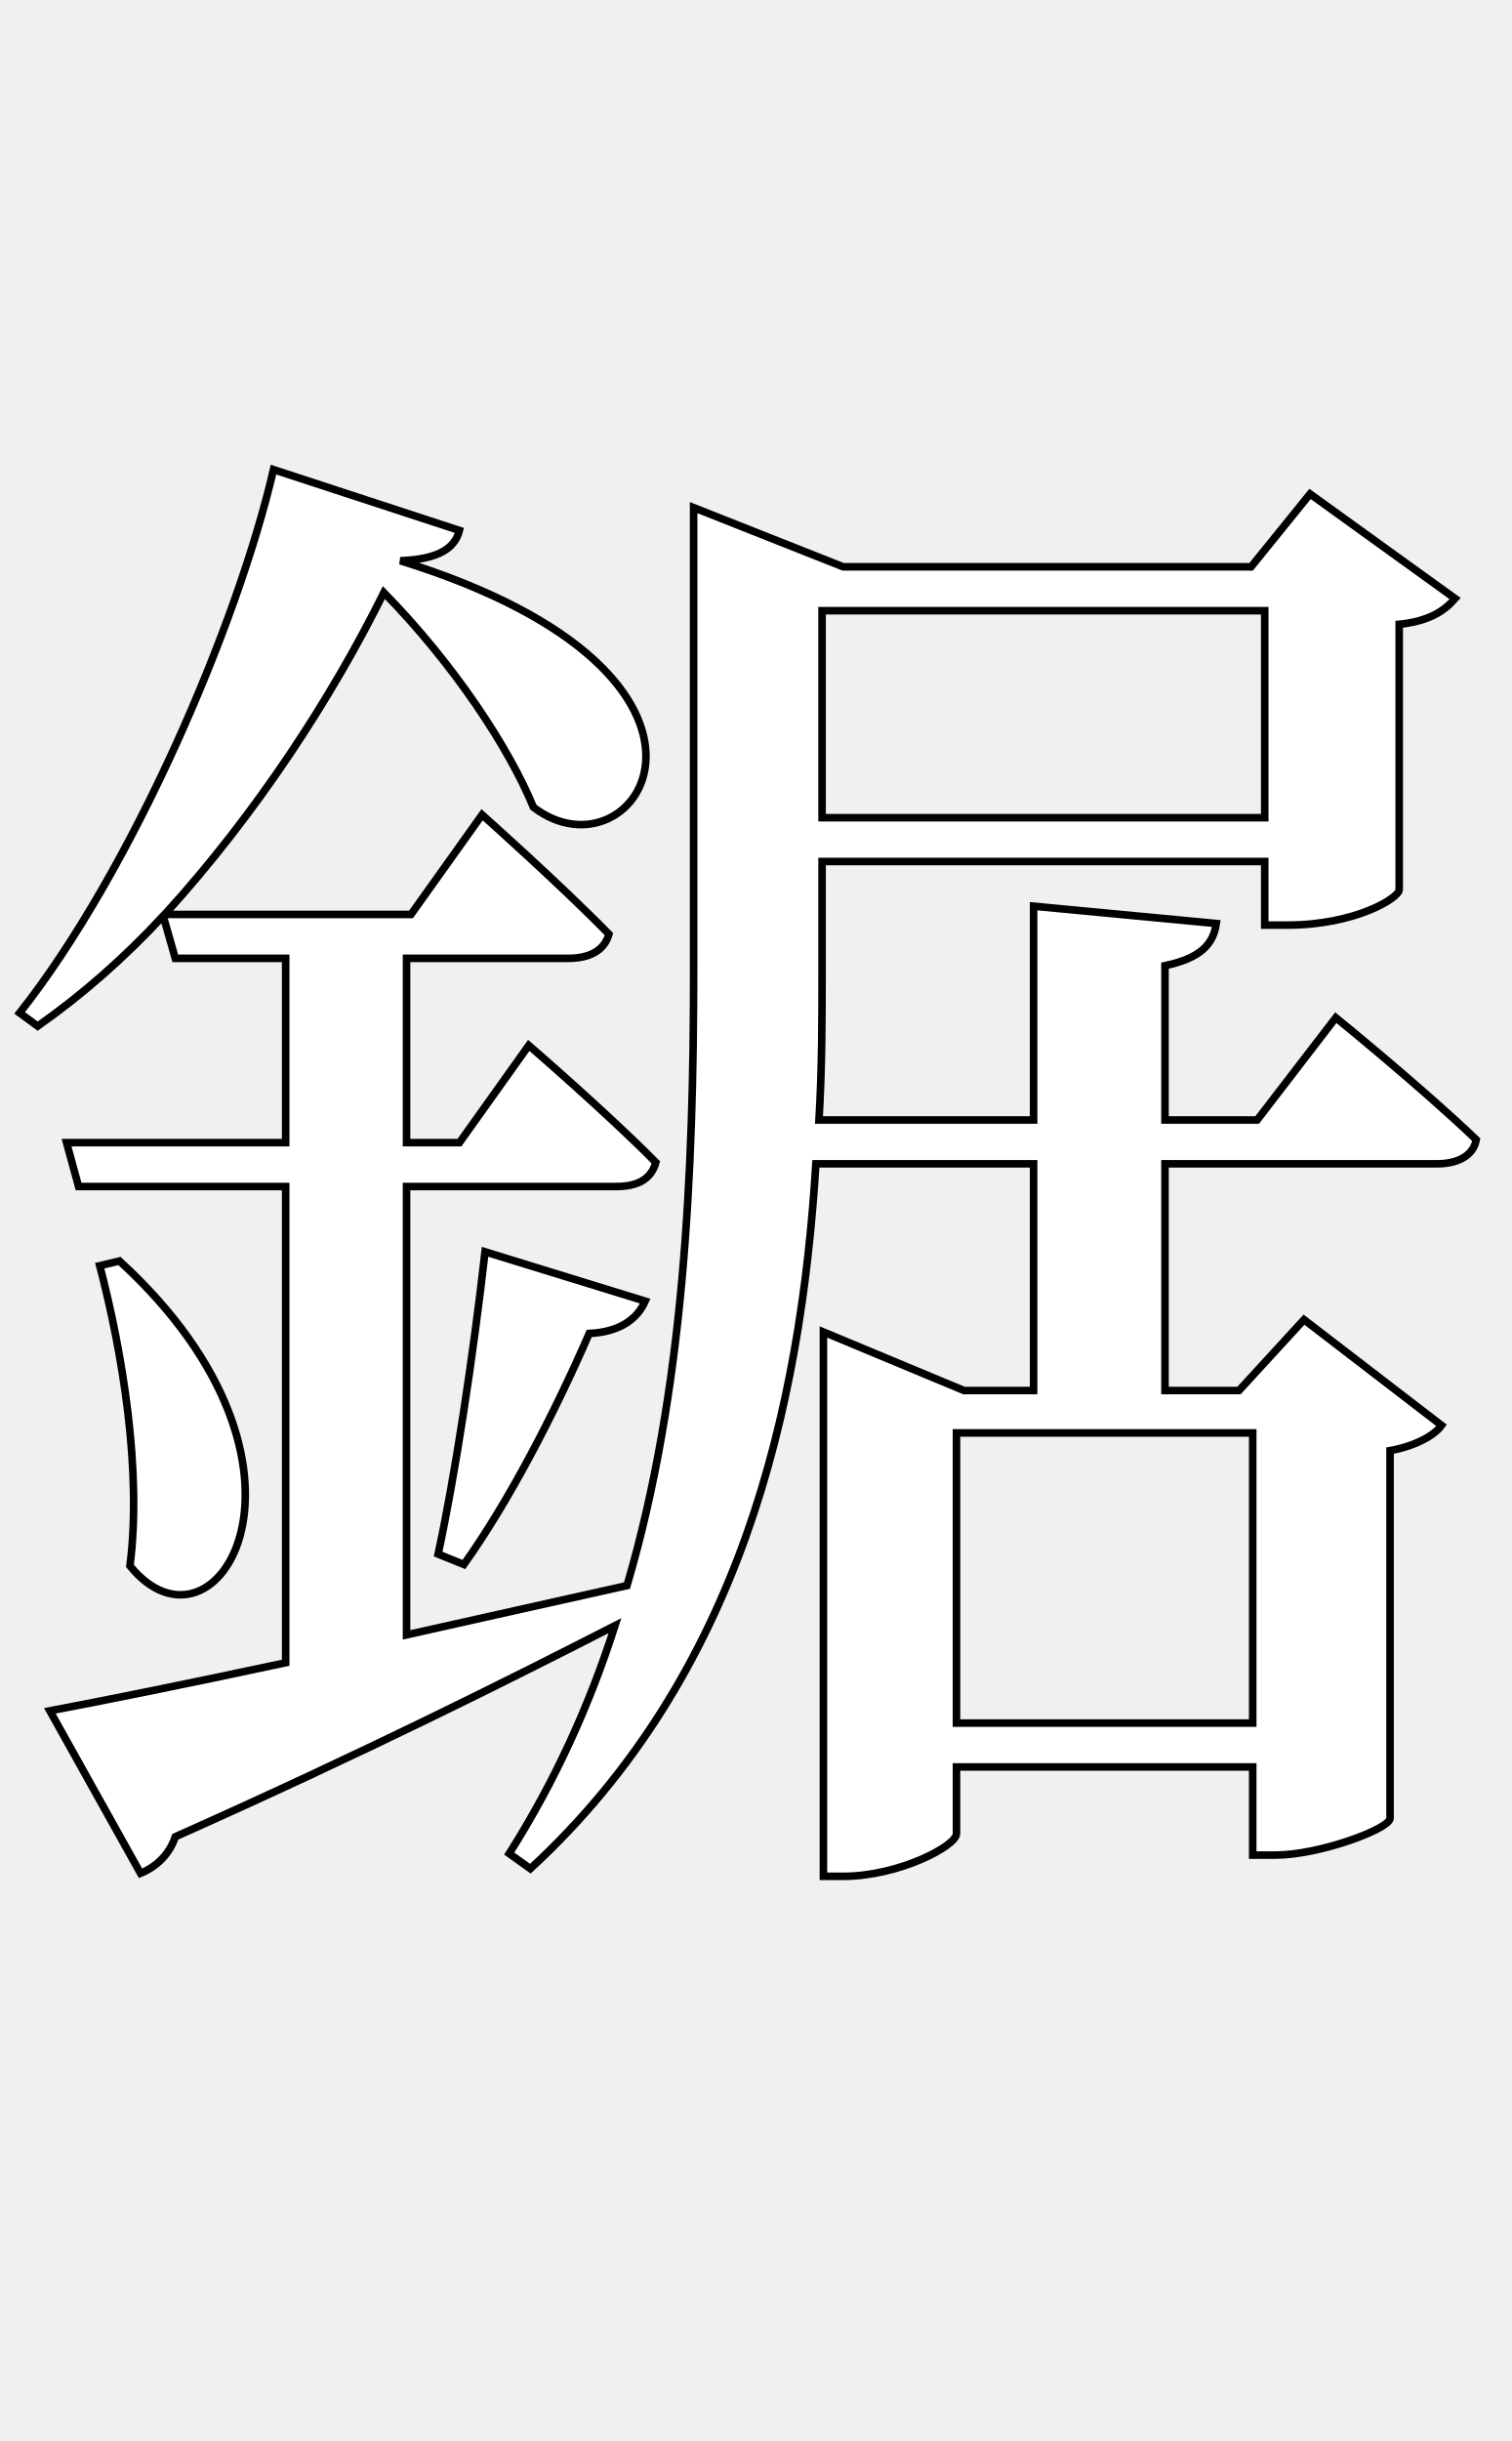
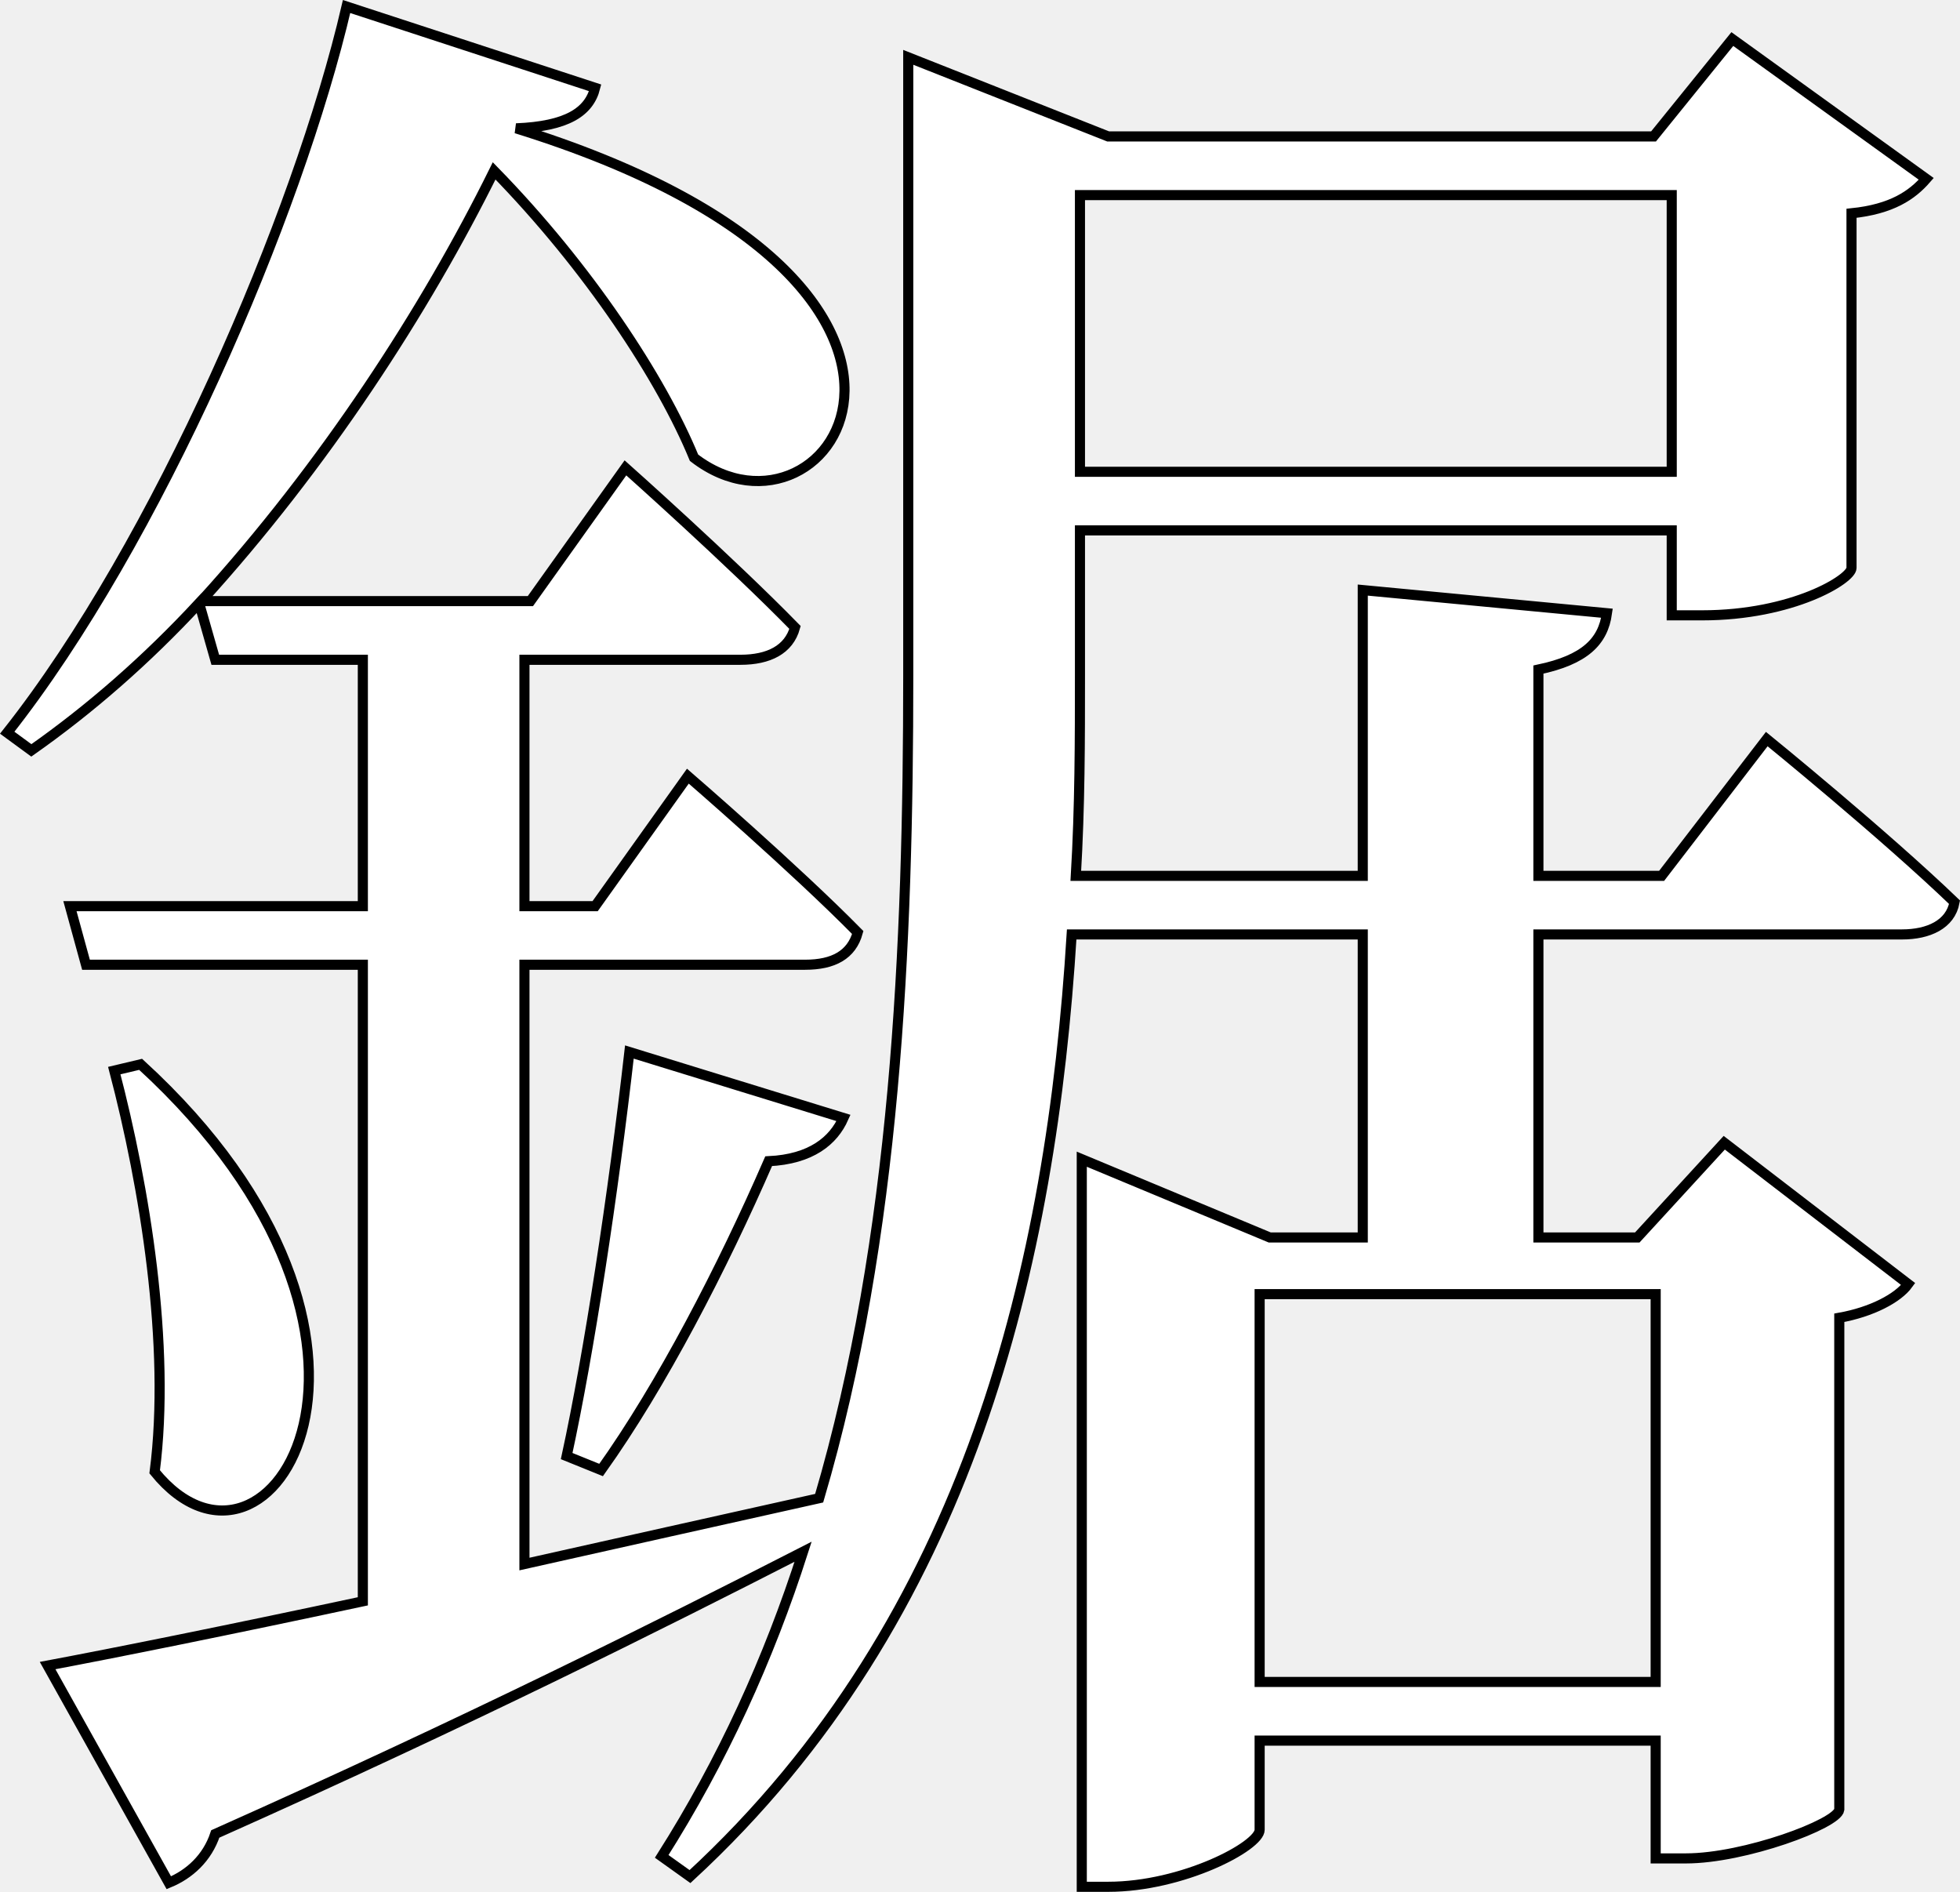
- <svg xmlns="http://www.w3.org/2000/svg" width="2.778in" height="4.486in" viewBox="0 0 200 323" version="1.1" id="svg3">
+ <svg xmlns="http://www.w3.org/2000/svg" width="2.695in" height="2.601in" viewBox="0 0 194.055 187.285" version="1.1" id="svg3">
  <defs id="defs7" />
-   <path id="Path" fill="none" stroke="black" stroke-width="1" d="M 126.59,189.61            C 126.59,189.61 126.59,228.00 126.59,228.00              126.59,228.00 165.80,228.00 165.80,228.00              165.80,228.00 165.80,189.61 165.80,189.61              165.80,189.61 126.59,189.61 126.59,189.61 Z            M 108.80,80.81            C 108.80,80.81 108.80,108.20 108.80,108.20              108.80,108.20 167.39,108.20 167.39,108.20              167.39,108.20 167.39,80.81 167.39,80.81              167.39,80.81 108.80,80.81 108.80,80.81 Z            M 154.19,154.00            C 154.19,154.00 154.19,184.00 154.19,184.00              154.19,184.00 163.98,184.00 163.98,184.00              163.98,184.00 172.59,174.62 172.59,174.62              172.59,174.62 190.80,188.61 190.80,188.61              189.80,190.00 187.19,191.38 183.98,191.95              183.98,191.95 183.98,240.64 183.98,240.64              183.80,242.05 174.59,245.47 168.80,245.47              168.80,245.47 165.80,245.47 165.80,245.47              165.80,245.47 165.80,233.81 165.80,233.81              165.80,233.81 126.59,233.81 126.59,233.81              126.59,233.81 126.59,242.64 126.59,242.64              126.59,244.25 118.98,248.28 111.59,248.28              111.59,248.28 108.98,248.28 108.98,248.28              108.98,248.28 108.98,176.25 108.98,176.25              108.98,176.25 127.59,184.00 127.59,184.00              127.59,184.00 136.80,184.00 136.80,184.00              136.80,184.00 136.80,154.00 136.80,154.00              136.80,154.00 107.98,154.00 107.98,154.00              105.98,186.41 97.98,221.66 70.19,247.27              70.19,247.27 67.39,245.27 67.39,245.27              73.39,235.81 77.98,225.75 81.39,215.11              67.39,222.27 48.39,231.81 23.19,243.05              22.39,245.47 20.59,247.06 18.59,247.88              18.59,247.88 6.59,226.38 6.59,226.38              13.19,225.14 24.39,222.89 37.80,220.02              37.80,220.02 37.80,157.00 37.80,157.00              37.80,157.00 10.39,157.00 10.39,157.00              10.39,157.00 8.80,151.20 8.80,151.20              8.80,151.20 37.80,151.20 37.80,151.20              37.80,151.20 37.80,126.81 37.80,126.81              37.80,126.81 23.19,126.81 23.19,126.81              23.19,126.81 21.59,121.20 21.59,121.20              16.39,126.81 10.80,131.69 4.98,135.78              4.98,135.78 2.59,134.03 2.59,134.03              17.39,115.31 31.39,82.81 36.19,62.14              36.19,62.14 60.80,70.19 60.80,70.19              60.19,72.59 57.98,74.00 52.98,74.20              102.59,89.61 84.19,117.28 70.59,106.81              67.39,99.02 60.19,88.02 50.80,78.41              43.98,92.20 33.98,107.61 21.80,121.00              21.80,121.00 54.39,121.00 54.39,121.00              54.39,121.00 63.80,107.81 63.80,107.81              63.80,107.81 74.19,117.06 80.59,123.61              79.98,125.81 77.98,126.81 75.19,126.81              75.19,126.81 53.80,126.81 53.80,126.81              53.80,126.81 53.80,151.20 53.80,151.20              53.80,151.20 60.80,151.20 60.80,151.20              60.80,151.20 69.98,138.33 69.98,138.33              69.98,138.33 80.59,147.50 86.80,153.81              86.19,156.02 84.39,157.00 81.59,157.00              81.59,157.00 53.80,157.00 53.80,157.00              53.80,157.00 53.80,216.33 53.80,216.33              62.98,214.28 72.98,212.03 82.98,209.81              90.59,184.00 91.80,155.03 91.80,128.38              91.80,128.38 91.80,67.17 91.80,67.17              91.80,67.17 111.59,75.00 111.59,75.00              111.59,75.00 165.59,75.00 165.59,75.00              165.59,75.00 173.39,65.36 173.39,65.36              173.39,65.36 192.59,79.20 192.59,79.20              191.19,80.81 189.19,82.20 185.19,82.61              185.19,82.61 185.19,117.72 185.19,117.72              185.19,118.81 179.39,122.41 170.39,122.41              170.39,122.41 167.39,122.41 167.39,122.41              167.39,122.41 167.39,114.00 167.39,114.00              167.39,114.00 108.80,114.00 108.80,114.00              108.80,114.00 108.80,128.38 108.80,128.38              108.80,134.66 108.80,141.34 108.39,148.20              108.39,148.20 136.80,148.20 136.80,148.20              136.80,148.20 136.80,119.91 136.80,119.91              136.80,119.91 160.98,122.20 160.98,122.20              160.59,125.00 158.80,126.81 154.19,127.78              154.19,127.78 154.19,148.20 154.19,148.20              154.19,148.20 166.39,148.20 166.39,148.20              166.39,148.20 176.80,134.66 176.80,134.66              176.80,134.66 188.39,144.08 195.39,150.81              194.98,153.02 192.80,154.00 190.19,154.00              190.19,154.00 154.19,154.00 154.19,154.00 Z            M 15.80,166.86            C 45.59,194.11 28.59,221.25 17.19,207.20              18.80,194.69 16.19,178.91 13.19,167.48              13.19,167.48 15.80,166.86 15.80,166.86 Z            M 57.98,205.64            C 60.19,195.47 62.59,179.72 64.19,165.64              64.19,165.64 85.39,172.17 85.39,172.17              84.39,174.42 82.19,176.25 77.98,176.45              73.39,187.00 67.39,198.61 61.39,207.02              61.39,207.02 57.98,205.64 57.98,205.64 Z" style="fill:#ffffff;fill-opacity:1" />
+   <path id="Path" d="m 124.714,128.115 c 0,0 0,38.39 0,38.39 0,0 39.21,0 39.21,0 0,0 0,-38.39 0,-38.39 0,0 -39.21,0 -39.21,0 z m -17.79,-108.8 c 0,0 0,27.39 0,27.39 0,0 58.59,0 58.59,0 0,0 0,-27.39 0,-27.39 0,0 -58.59,0 -58.59,0 z m 45.39,73.19 c 0,0 0,30 0,30 0,0 9.79,0 9.79,0 0,0 8.61,-9.38 8.61,-9.38 0,0 18.21,13.99 18.21,13.99 -1,1.39 -3.61,2.77 -6.82,3.34 0,0 0,48.69 0,48.69 -0.18,1.41 -9.39,4.83 -15.18,4.83 0,0 -3,0 -3,0 0,0 0,-11.66 0,-11.66 0,0 -39.21,0 -39.21,0 0,0 0,8.83 0,8.83 0,1.61 -7.61,5.64 -15,5.64 0,0 -2.61,0 -2.61,0 0,0 0,-72.03 0,-72.03 0,0 18.61,7.75 18.61,7.75 0,0 9.21,0 9.21,0 0,0 0,-30 0,-30 0,0 -28.82,0 -28.82,0 -2,32.41 -10,67.66 -37.79,93.27 0,0 -2.8,-2 -2.8,-2 6,-9.46 10.59,-19.52 14,-30.16 -14,7.16 -33,16.7 -58.2,27.94 -0.8,2.42 -2.6,4.01 -4.6,4.83 0,0 -12,-21.5 -12,-21.5 6.6,-1.24 17.8,-3.49 31.21,-6.36 0,0 0,-63.02 0,-63.02 0,0 -27.41,0 -27.41,0 0,0 -1.59,-5.8 -1.59,-5.8 0,0 29,0 29,0 0,0 0,-24.39 0,-24.39 0,0 -14.61,0 -14.61,0 0,0 -1.6,-5.61 -1.6,-5.61 -5.2,5.61 -10.79,10.49 -16.61,14.58 0,0 -2.39,-1.75 -2.39,-1.75 14.8,-18.72 28.8,-51.22 33.6,-71.89 0,0 24.61,8.05 24.61,8.05 -0.61,2.4 -2.82,3.81 -7.82,4.01 49.61,15.41 31.21,43.08 17.61,32.61 -3.2,-7.79 -10.4,-18.79 -19.79,-28.4 -6.82,13.79 -16.82,29.2 -29,42.59 0,0 32.59,0 32.59,0 0,0 9.41,-13.19 9.41,-13.19 0,0 10.39,9.25 16.79,15.8 -0.61,2.2 -2.61,3.2 -5.4,3.2 0,0 -21.39,0 -21.39,0 0,0 0,24.39 0,24.39 0,0 7,0 7,0 0,0 9.18,-12.87 9.18,-12.87 0,0 10.61,9.17 16.82,15.48 -0.61,2.21 -2.41,3.19 -5.21,3.19 0,0 -27.79,0 -27.79,0 0,0 0,59.33 0,59.33 9.18,-2.05 19.18,-4.3 29.18,-6.52 7.61,-25.81 8.82,-54.78 8.82,-81.43 0,0 0,-61.21 0,-61.21 0,0 19.79,7.83 19.79,7.83 0,0 54,0 54,0 0,0 7.8,-9.64 7.8,-9.64 0,0 19.2,13.84 19.2,13.84 -1.4,1.61 -3.4,3 -7.4,3.41 0,0 0,35.11 0,35.11 0,1.09 -5.8,4.69 -14.8,4.69 0,0 -3,0 -3,0 0,0 0,-8.41 0,-8.41 0,0 -58.59,0 -58.59,0 0,0 0,14.38 0,14.38 0,6.28 0,12.96 -0.41,19.82 0,0 28.41,0 28.41,0 0,0 0,-28.29 0,-28.29 0,0 24.18,2.29 24.18,2.29 -0.39,2.8 -2.18,4.61 -6.79,5.58 0,0 0,20.42 0,20.42 0,0 12.2,0 12.2,0 0,0 10.41,-13.54 10.41,-13.54 0,0 11.59,9.42 18.59,16.15 -0.41,2.21 -2.59,3.19 -5.2,3.19 0,0 -36,0 -36,0 z m -138.39,12.86 c 29.79,27.25 12.79,54.39 1.39,40.34 1.61,-12.51 -1,-28.29 -4,-39.72 0,0 2.61,-0.62 2.61,-0.62 z m 42.18,38.78 c 2.21,-10.17 4.61,-25.92 6.21,-40 0,0 21.2,6.53 21.2,6.53 -1,2.25 -3.2,4.08 -7.41,4.28 -4.59,10.55 -10.59,22.16 -16.59,30.57 0,0 -3.41,-1.38 -3.41,-1.38 z" style="fill:#ffffff;fill-opacity:1;stroke:#000000;stroke-width:1" />
</svg>
